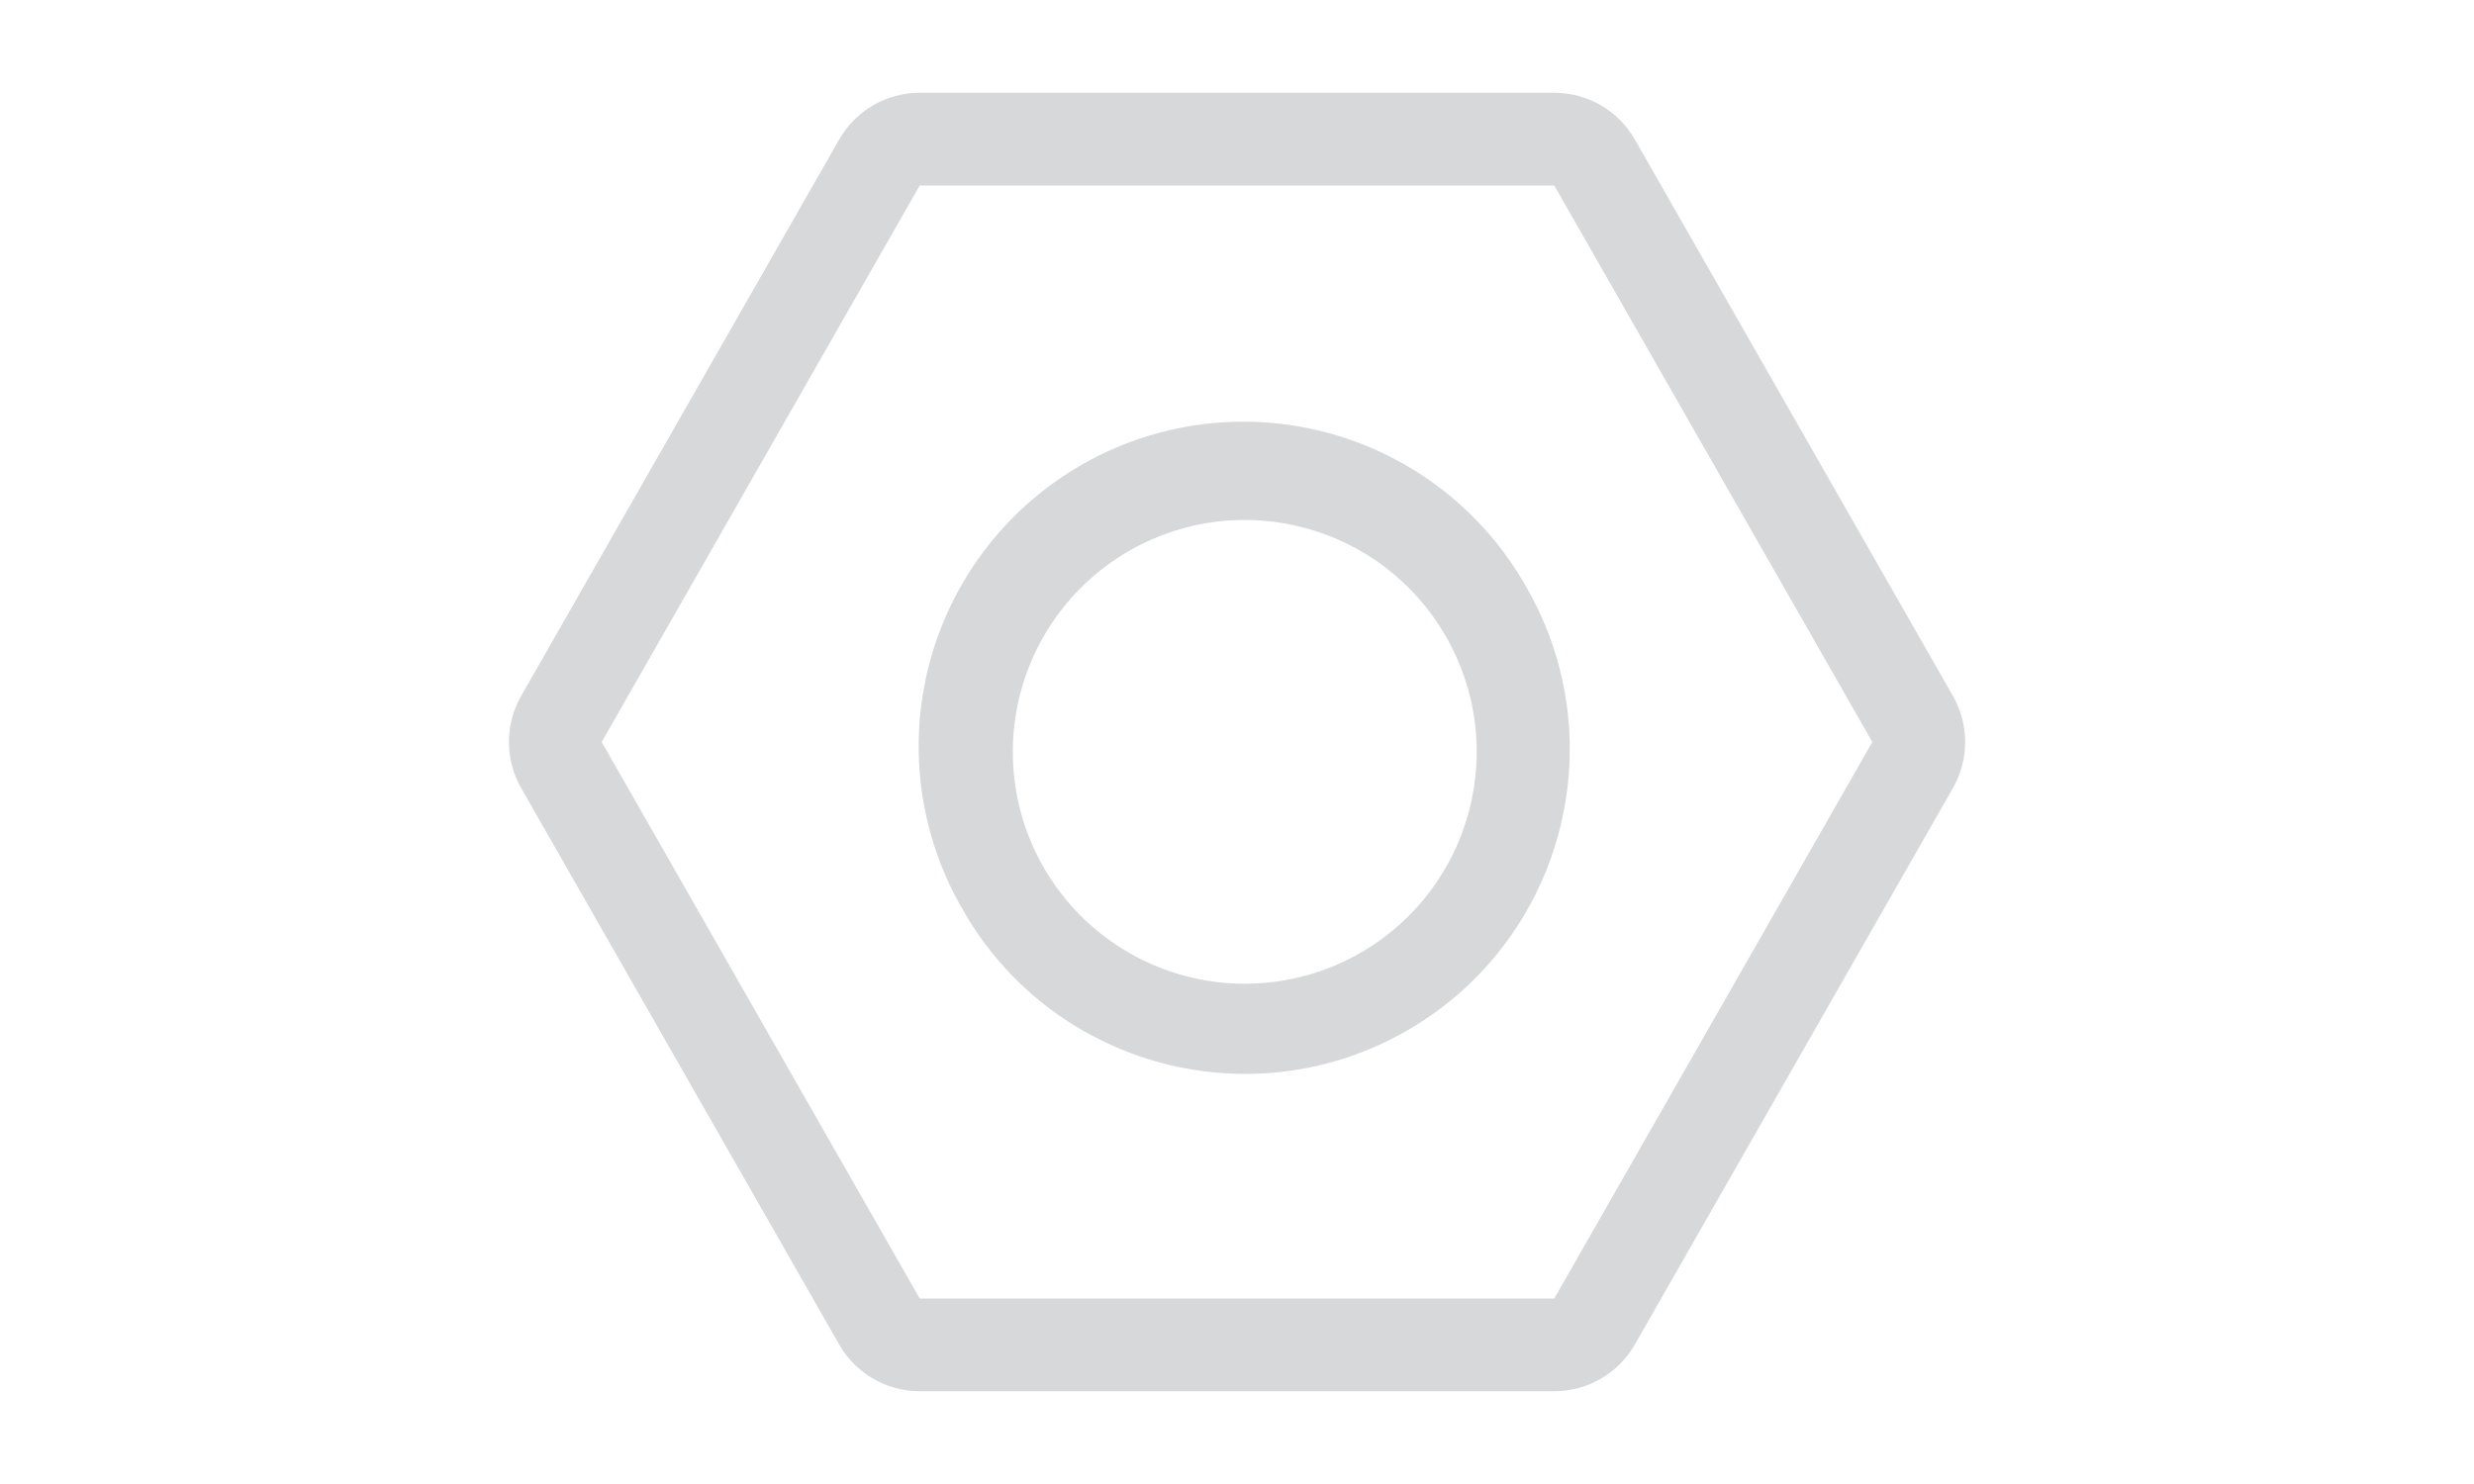
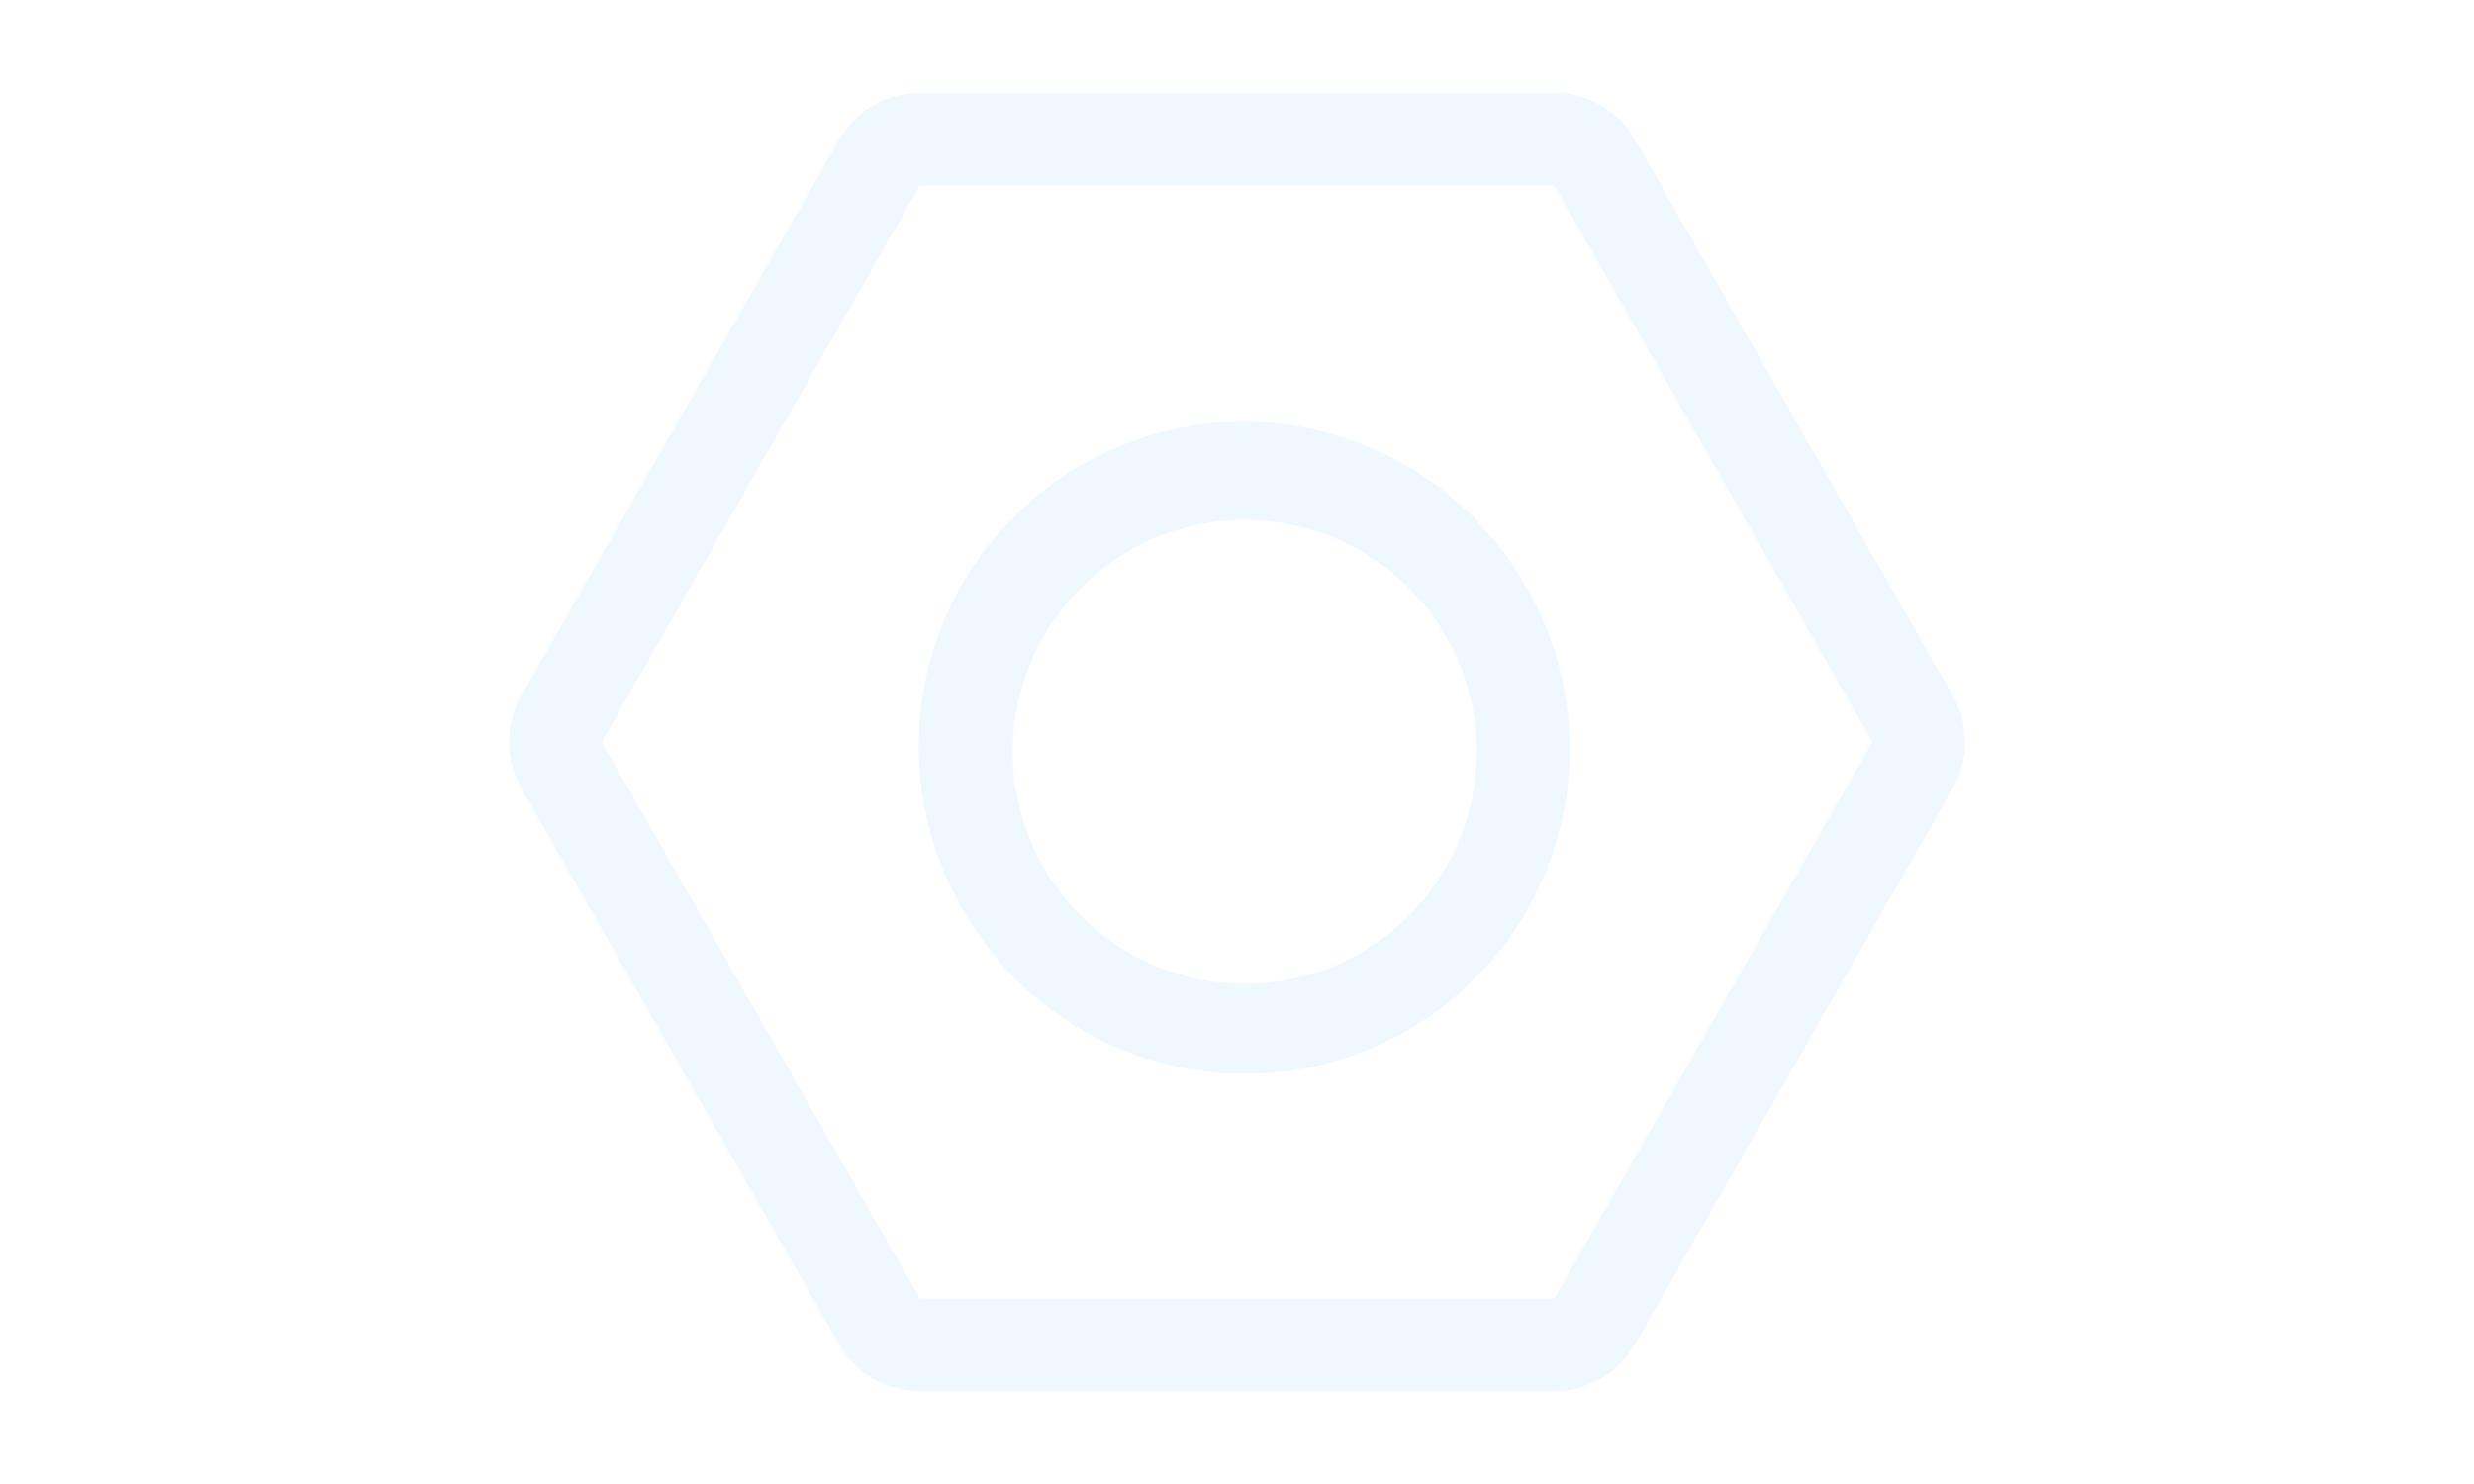
- <svg xmlns="http://www.w3.org/2000/svg" width="40" height="24" fill="#D7D8D9" viewBox="0 0 16 16">
+ <svg xmlns="http://www.w3.org/2000/svg" width="40" height="24" fill="#F0F8FF" viewBox="0 0 16 16">
  <path d="m11.42 2 3.428 6-3.428 6H4.58L1.152 8 4.58 2zM4.58 1a1 1 0 0 0-.868.504l-3.428 6a1 1 0 0 0 0 .992l3.428 6A1 1 0 0 0 4.58 15h6.84a1 1 0 0 0 .868-.504l3.429-6a1 1 0 0 0 0-.992l-3.429-6A1 1 0 0 0 11.42 1z" />
  <path d="M6.848 5.933a2.5 2.5 0 1 0 2.5 4.33 2.5 2.5 0 0 0-2.5-4.33m-1.78 3.915a3.5 3.5 0 1 1 6.061-3.5 3.5 3.5 0 0 1-6.062 3.5z" />
</svg>
